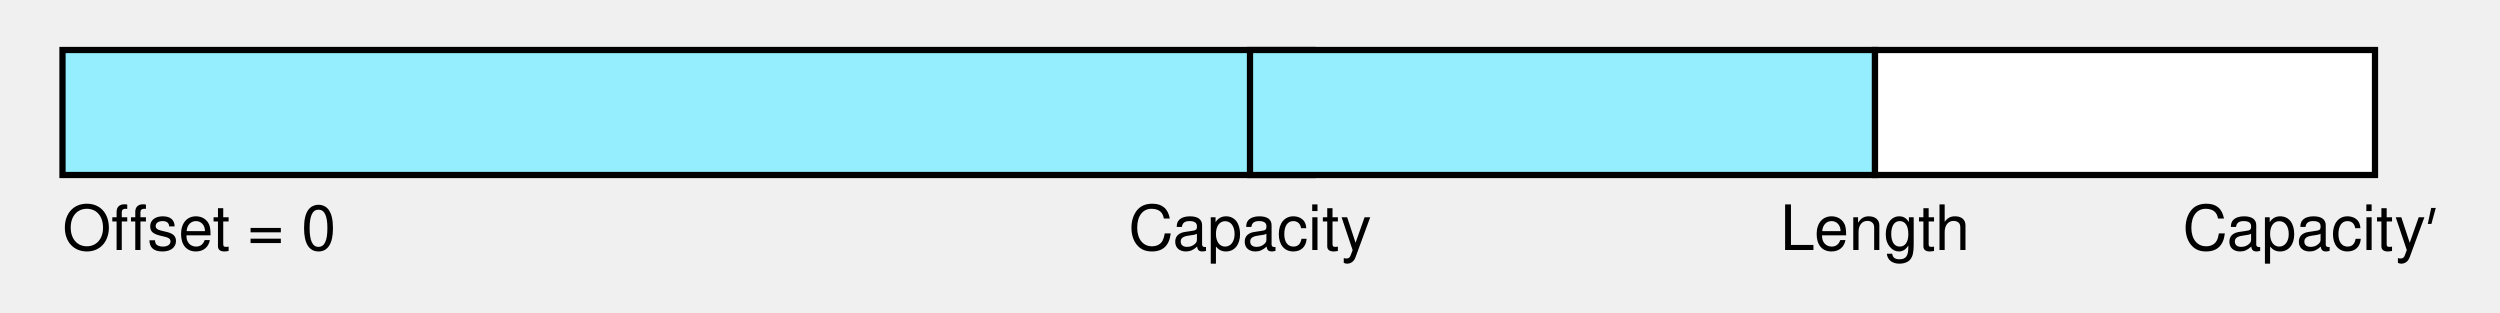
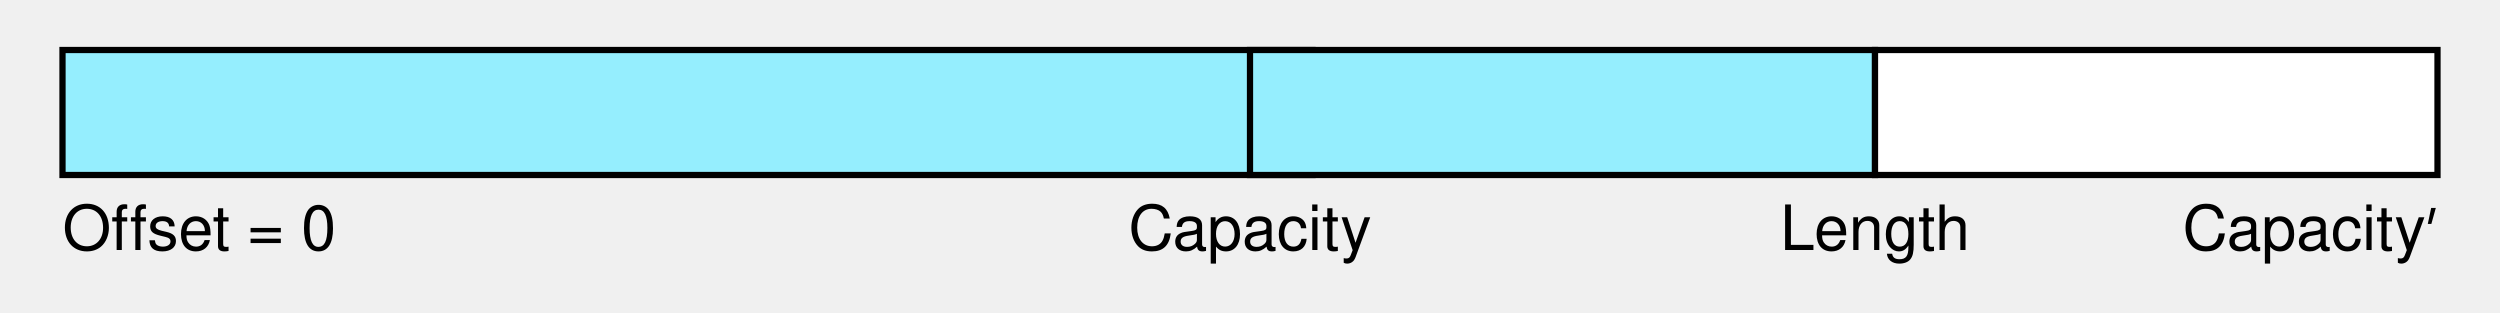
- <svg xmlns="http://www.w3.org/2000/svg" version="1.1" viewBox="0 0 400 50" style="background-color: #fff">
+ <svg xmlns="http://www.w3.org/2000/svg" version="1.1" viewBox="0 0 800 100" style="background-color: #fff">
  <style>
    rect {
      stroke: #000;
+       stroke-width: 2px;
    }

    text {
-       font-size: 10px;
+       font-size: 20px;
      font-family: Helvetica, Arial, sans-serif;
    }
  </style>
-   <rect x="10" y="8" width="200" height="20" fill="#95eefe" />
-   <text x="10" y="40">Offset = 0</text>
-   <rect x="200" y="8" width="100" height="20" fill="#95eefe" />
-   <text x="200" y="40" text-anchor="middle">Capacity</text>
-   <rect x="300" y="8" width="80" height="20" fill="#fff" />
-   <text x="300" y="40" text-anchor="middle">Length</text>
-   <text x="390" y="40" text-anchor="end">Capacity′</text>
+   <rect x="20" y="16" width="400" height="40" fill="#95eefe" />
+   <text x="20" y="80">Offset = 0</text>
+   <rect x="400" y="16" width="200" height="40" fill="#95eefe" />
+   <text x="400" y="80" text-anchor="middle">Capacity</text>
+   <rect x="600" y="16" width="180" height="40" fill="#fff" />
+   <text x="600" y="80" text-anchor="middle">Length</text>
+   <text x="780" y="80" text-anchor="end">Capacity′</text>
</svg>
